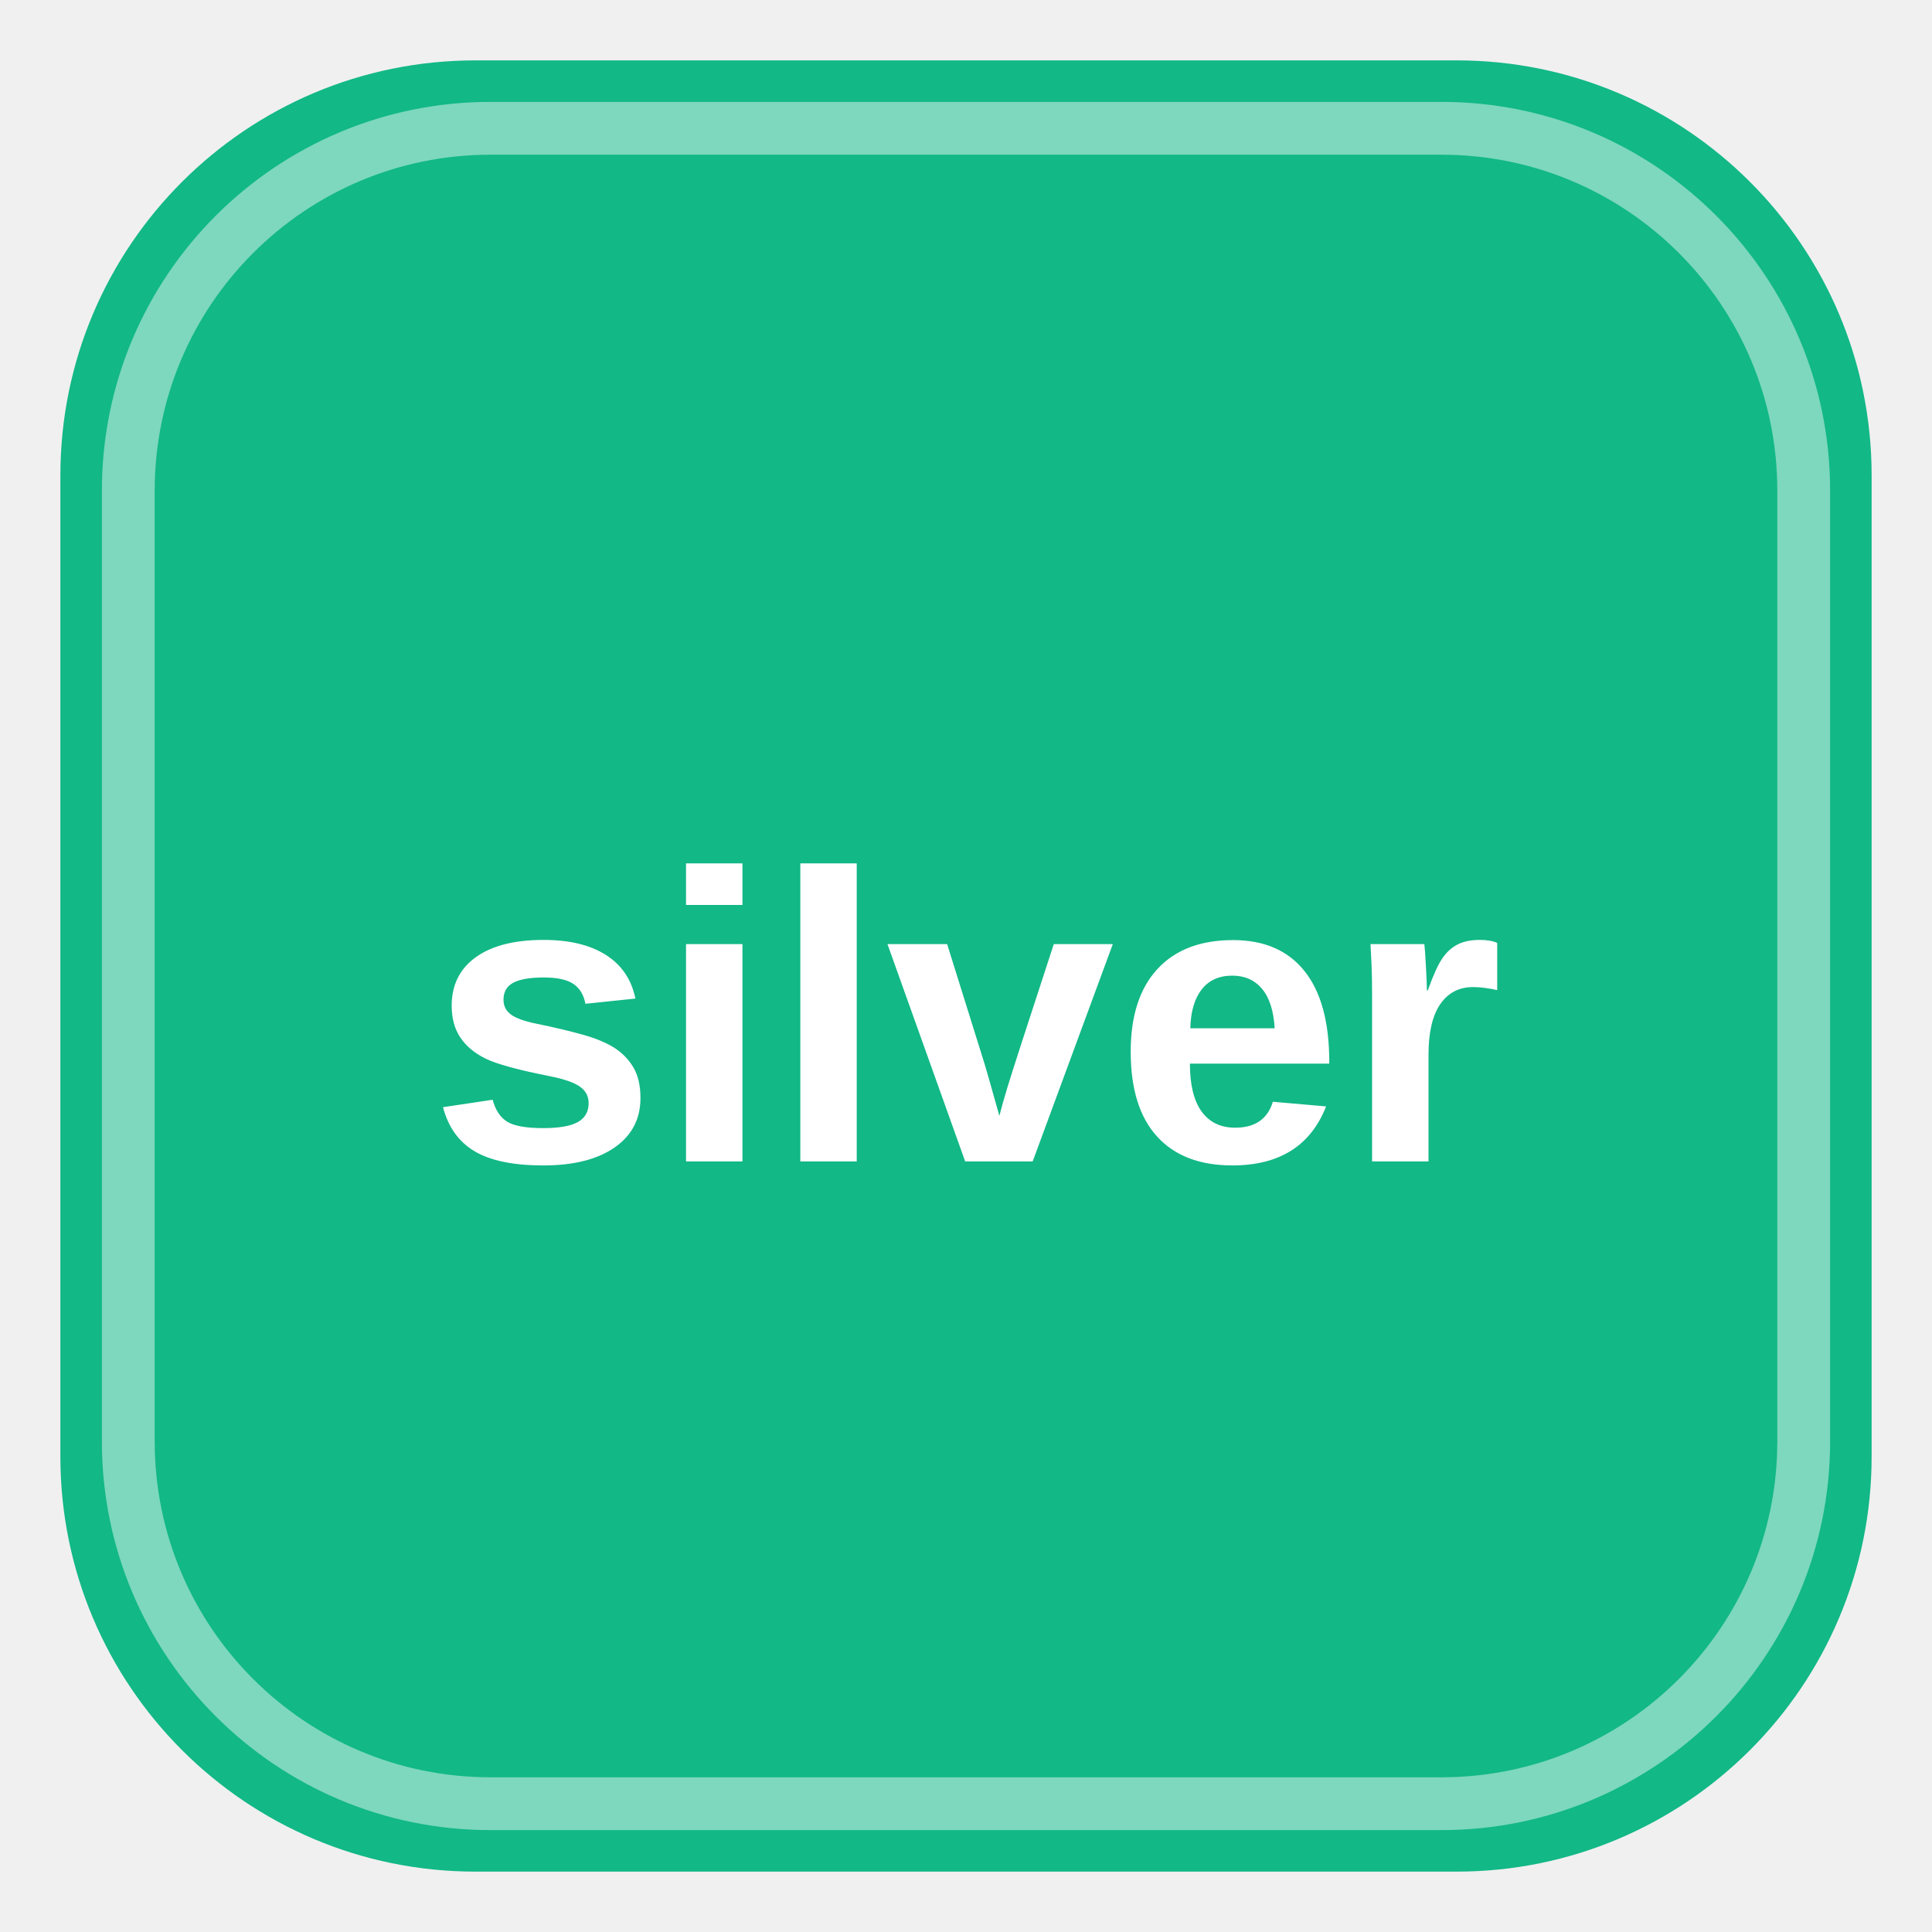
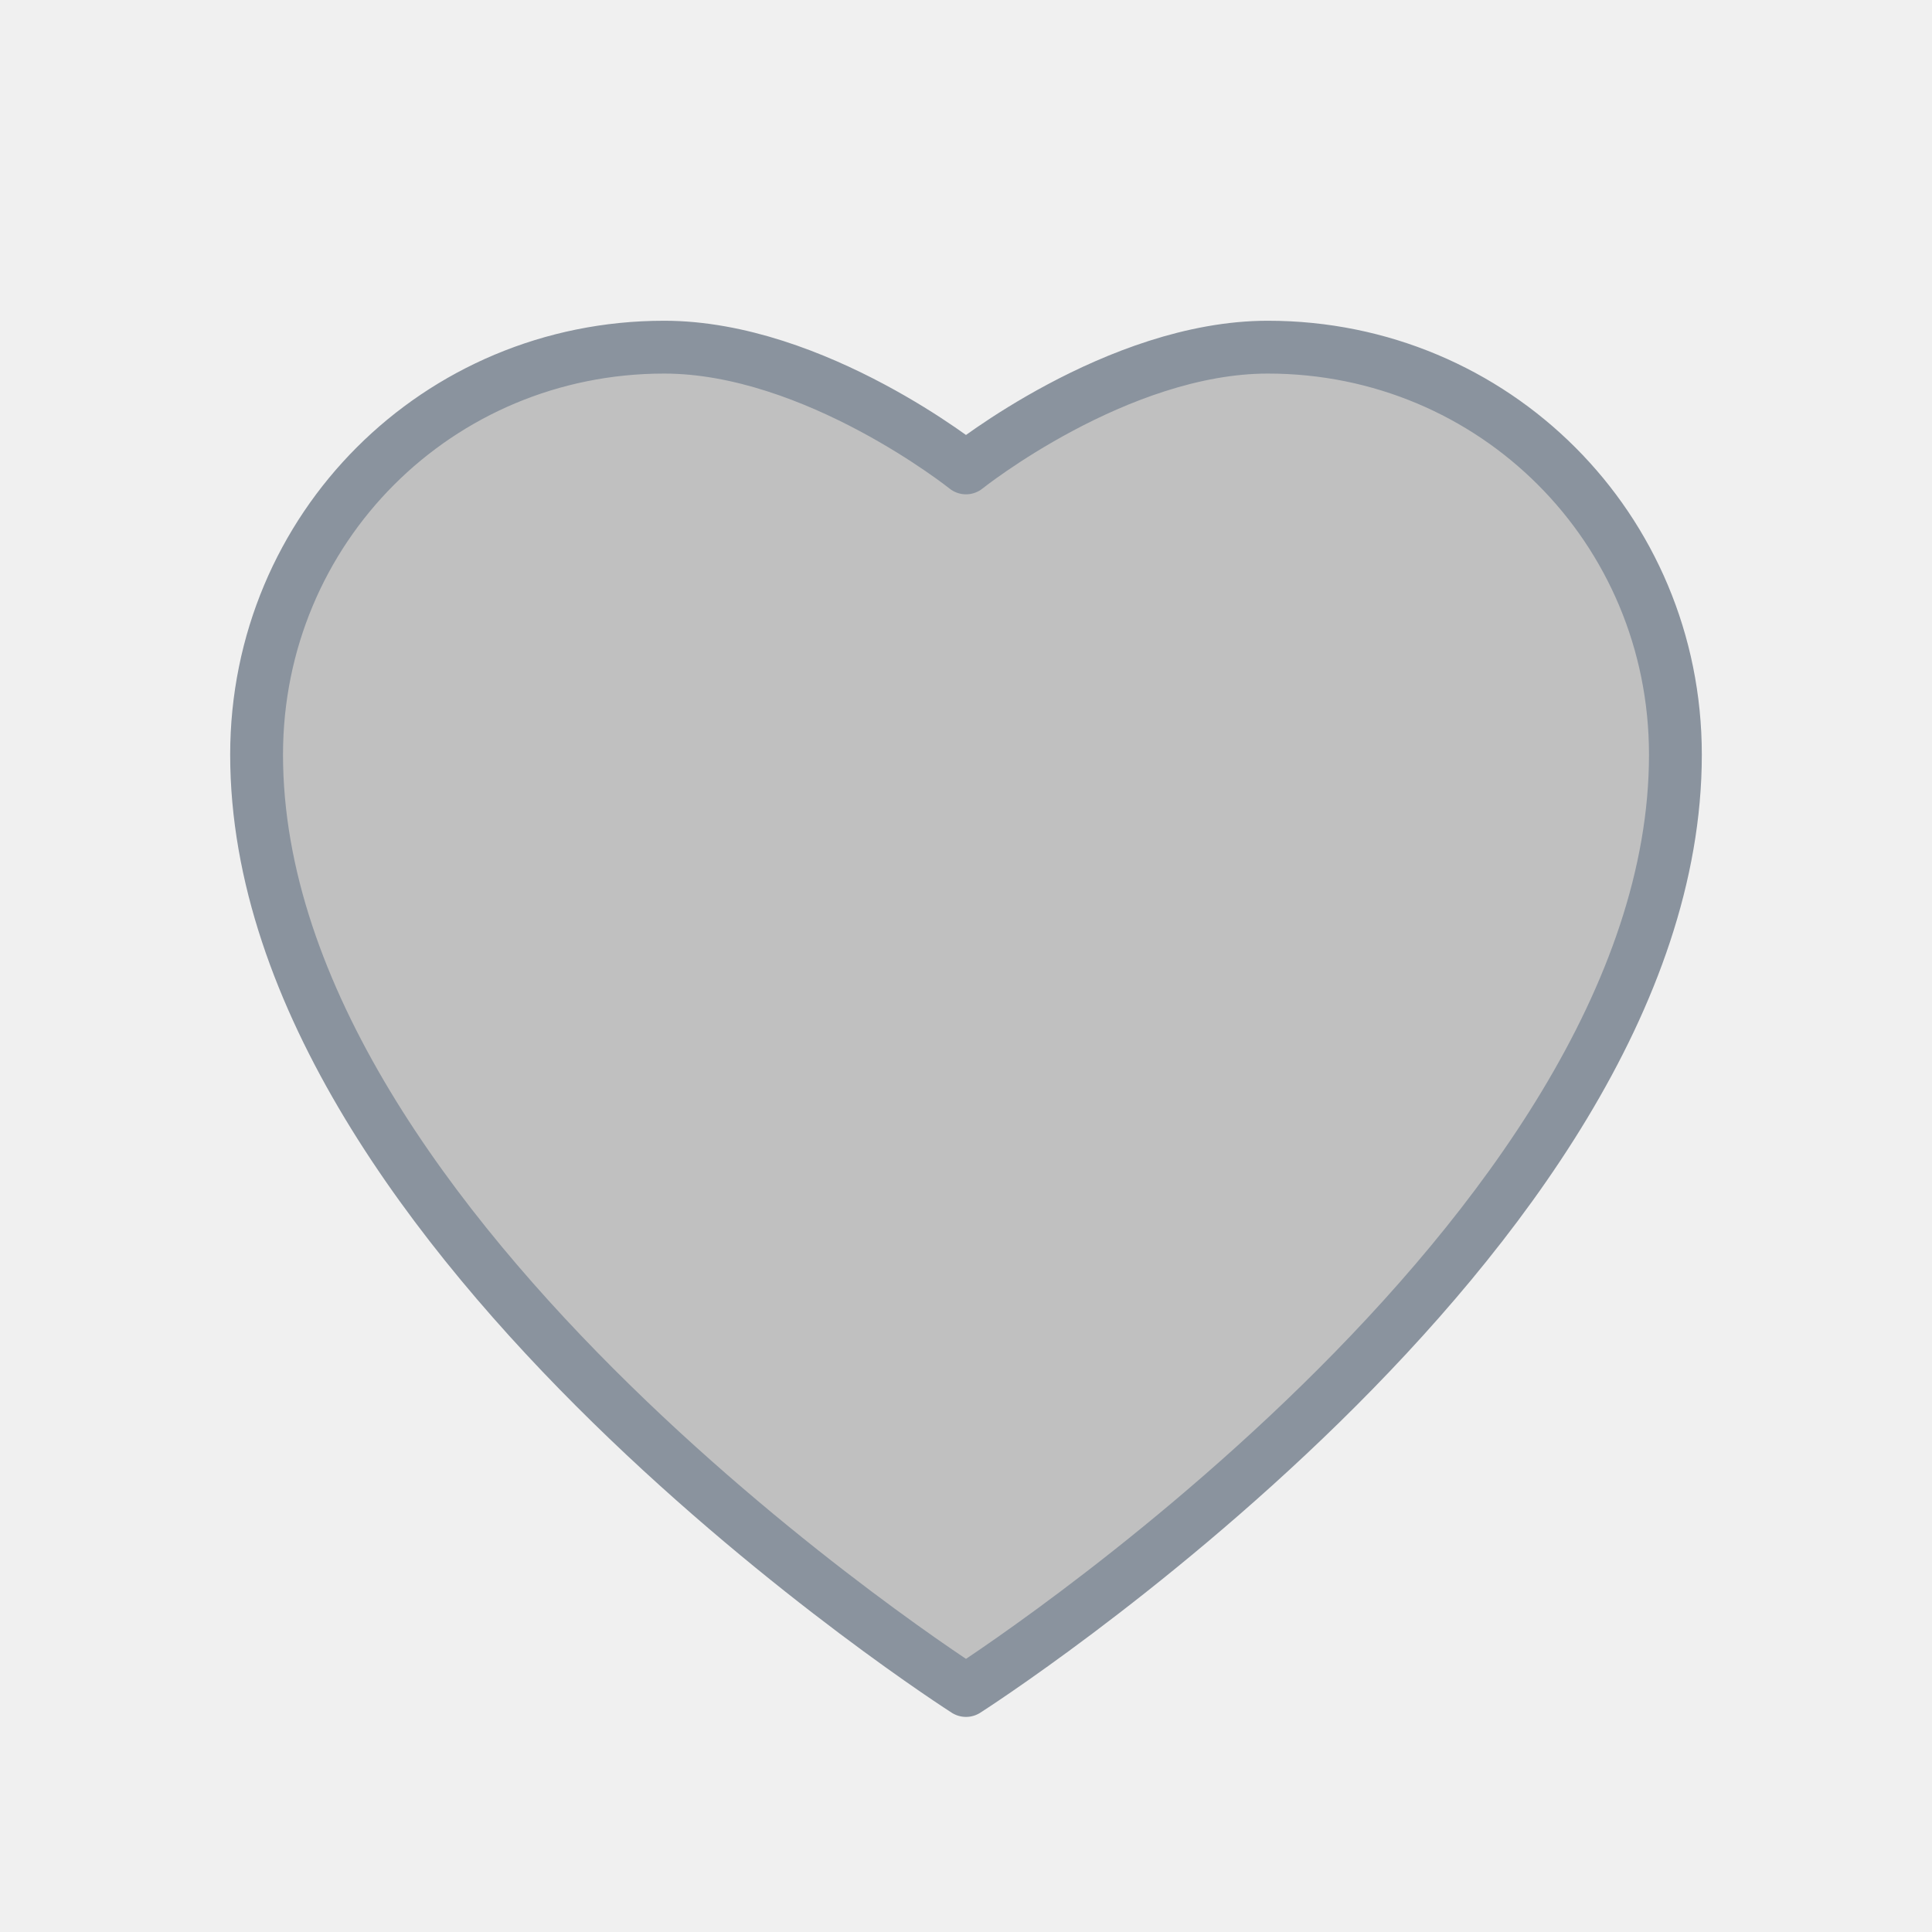
<svg xmlns="http://www.w3.org/2000/svg" width="512" height="512" viewBox="0 0 512 512">
-   <rect x="16" y="16" width="480" height="480" rx="110" fill="#12B886" />
-   <rect x="34" y="34" width="444" height="444" rx="96" fill="none" stroke="rgba(255,255,255,0.45)" stroke-width="14" />
-   <text x="256" y="270" font-family="Arial, Helvetica, sans-serif" font-weight="bold" font-size="109" fill="#FFFFFF" text-anchor="middle" dominant-baseline="central">silver</text>
+   <path d="M256 448C256 448 68 328 68 200C68 140 116 92 176 92C216 92 256 124 256 124C256 124 296 92 336 92C396 92 444 140 444 200C444 328 256 448 256 448Z" fill="#C0C0C0" stroke="#8A939E" stroke-width="14" stroke-linejoin="round" />
</svg>
